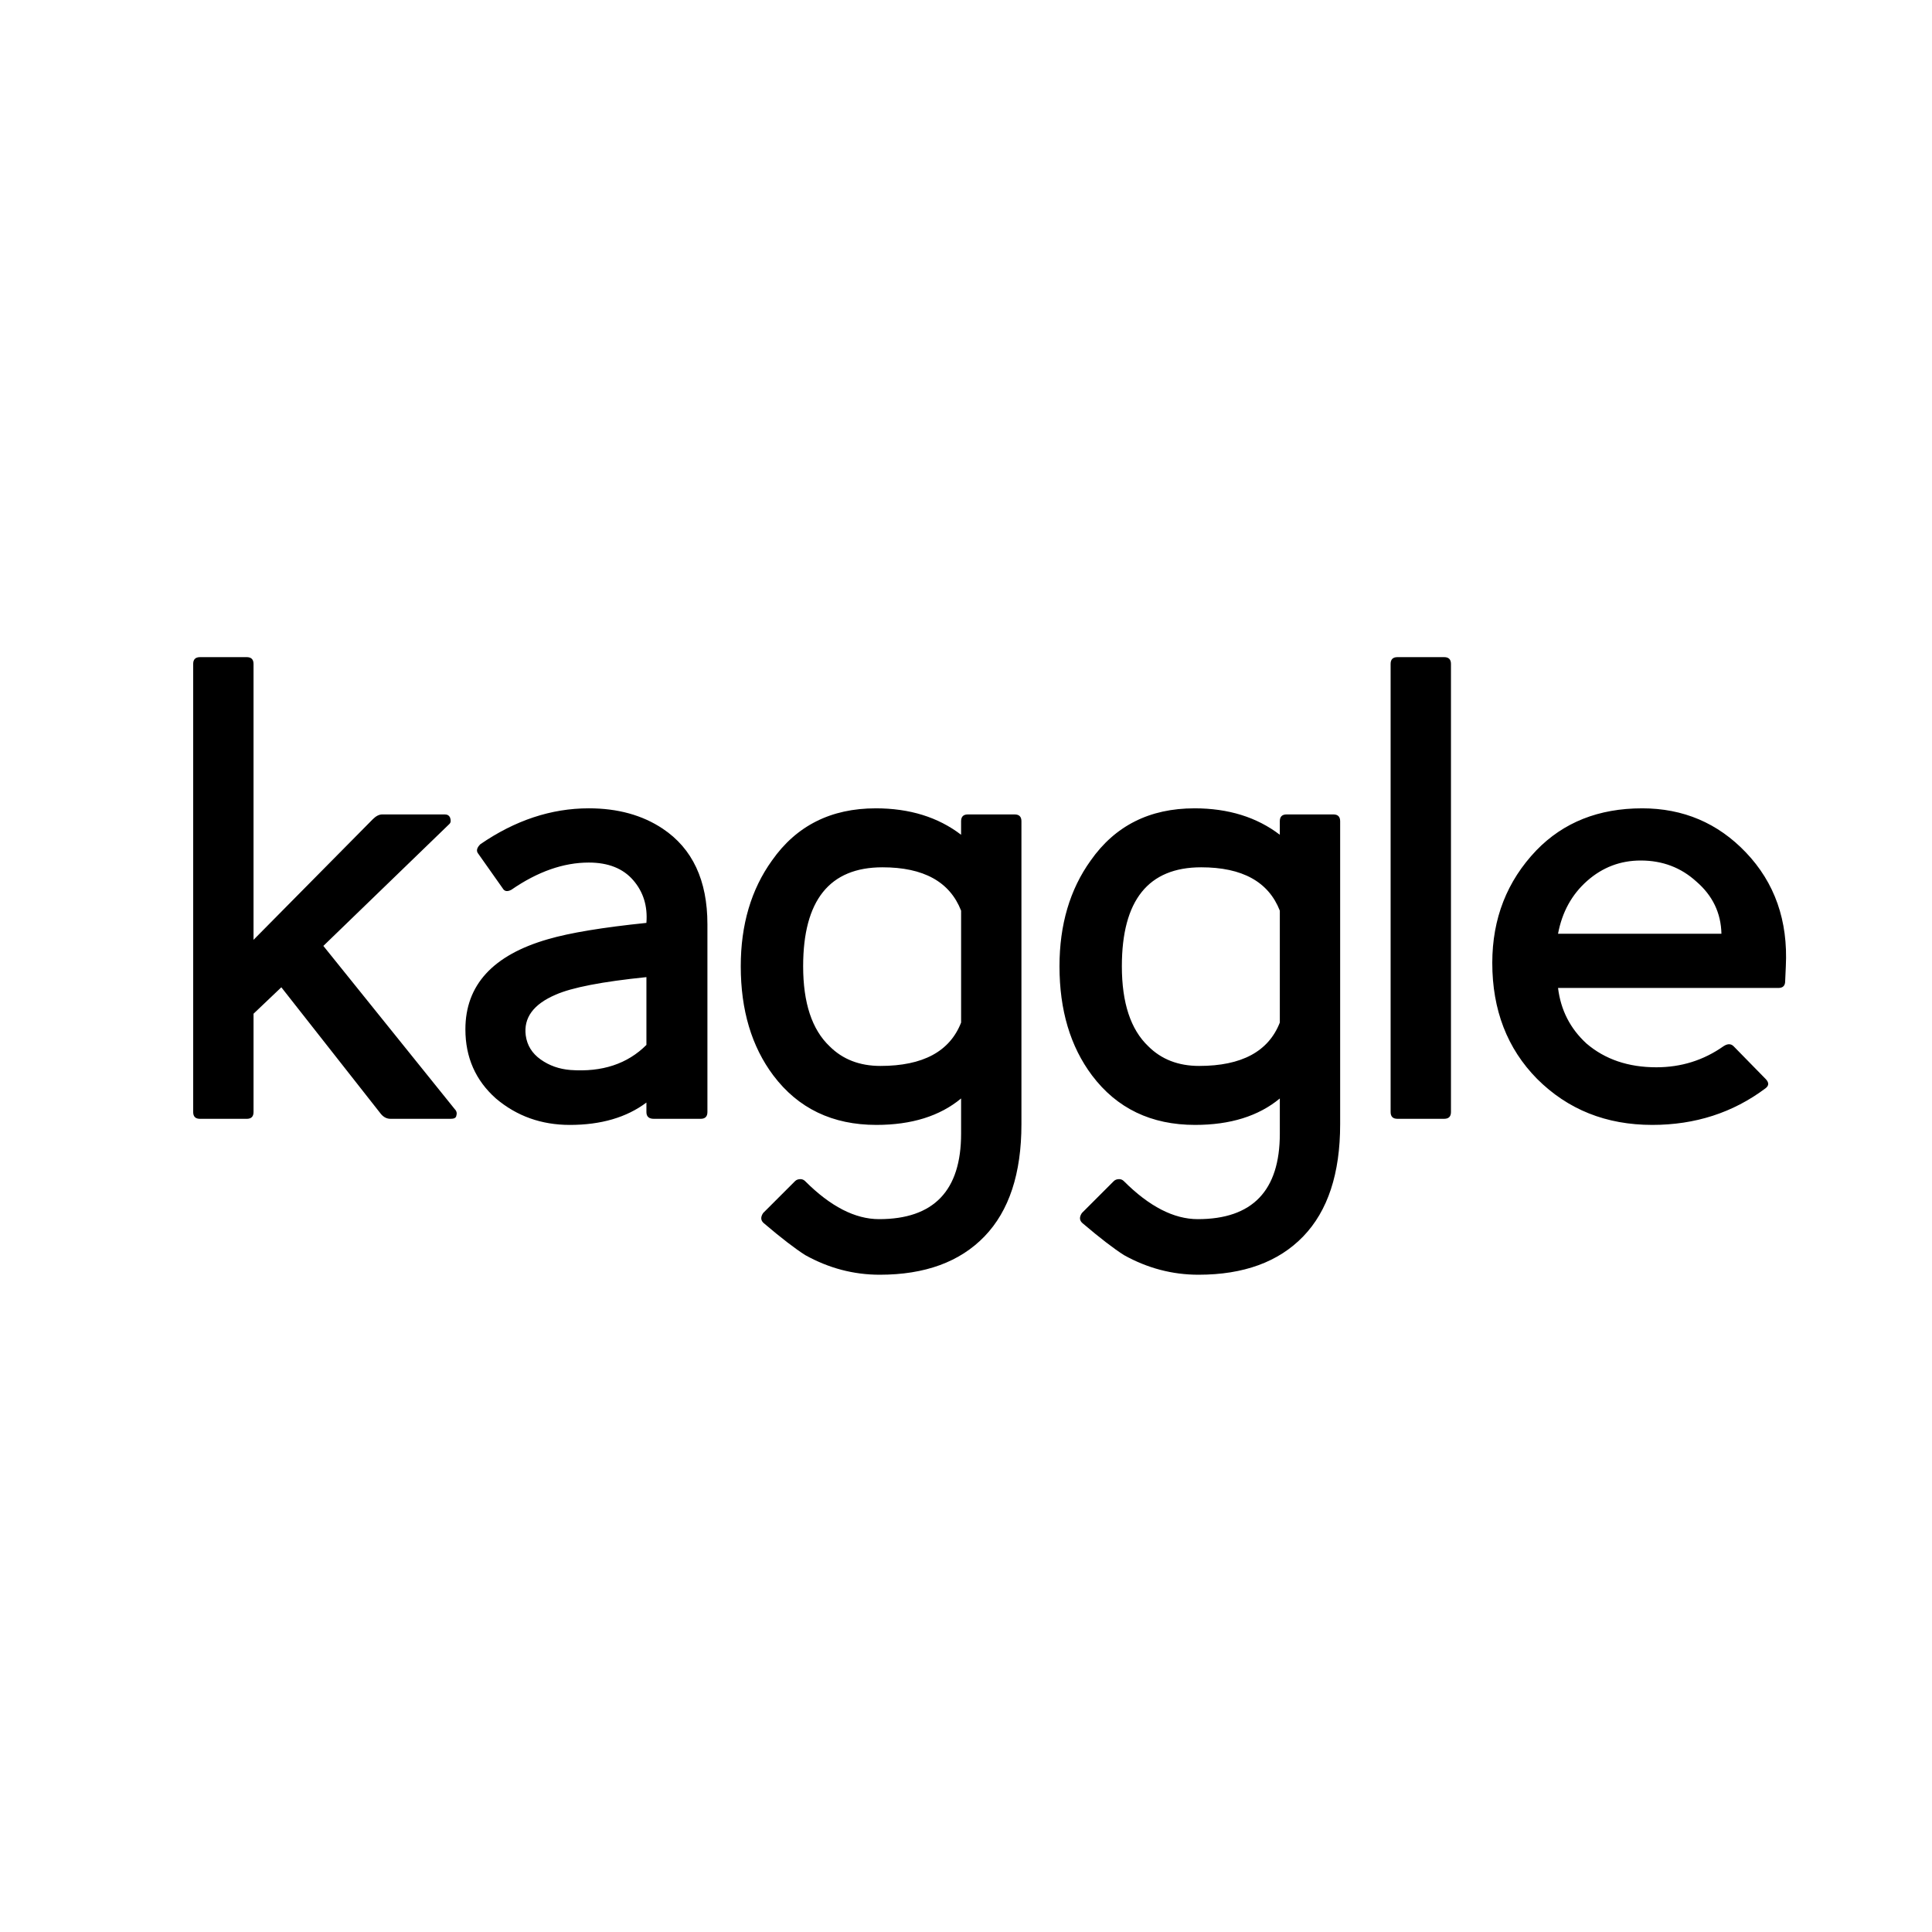
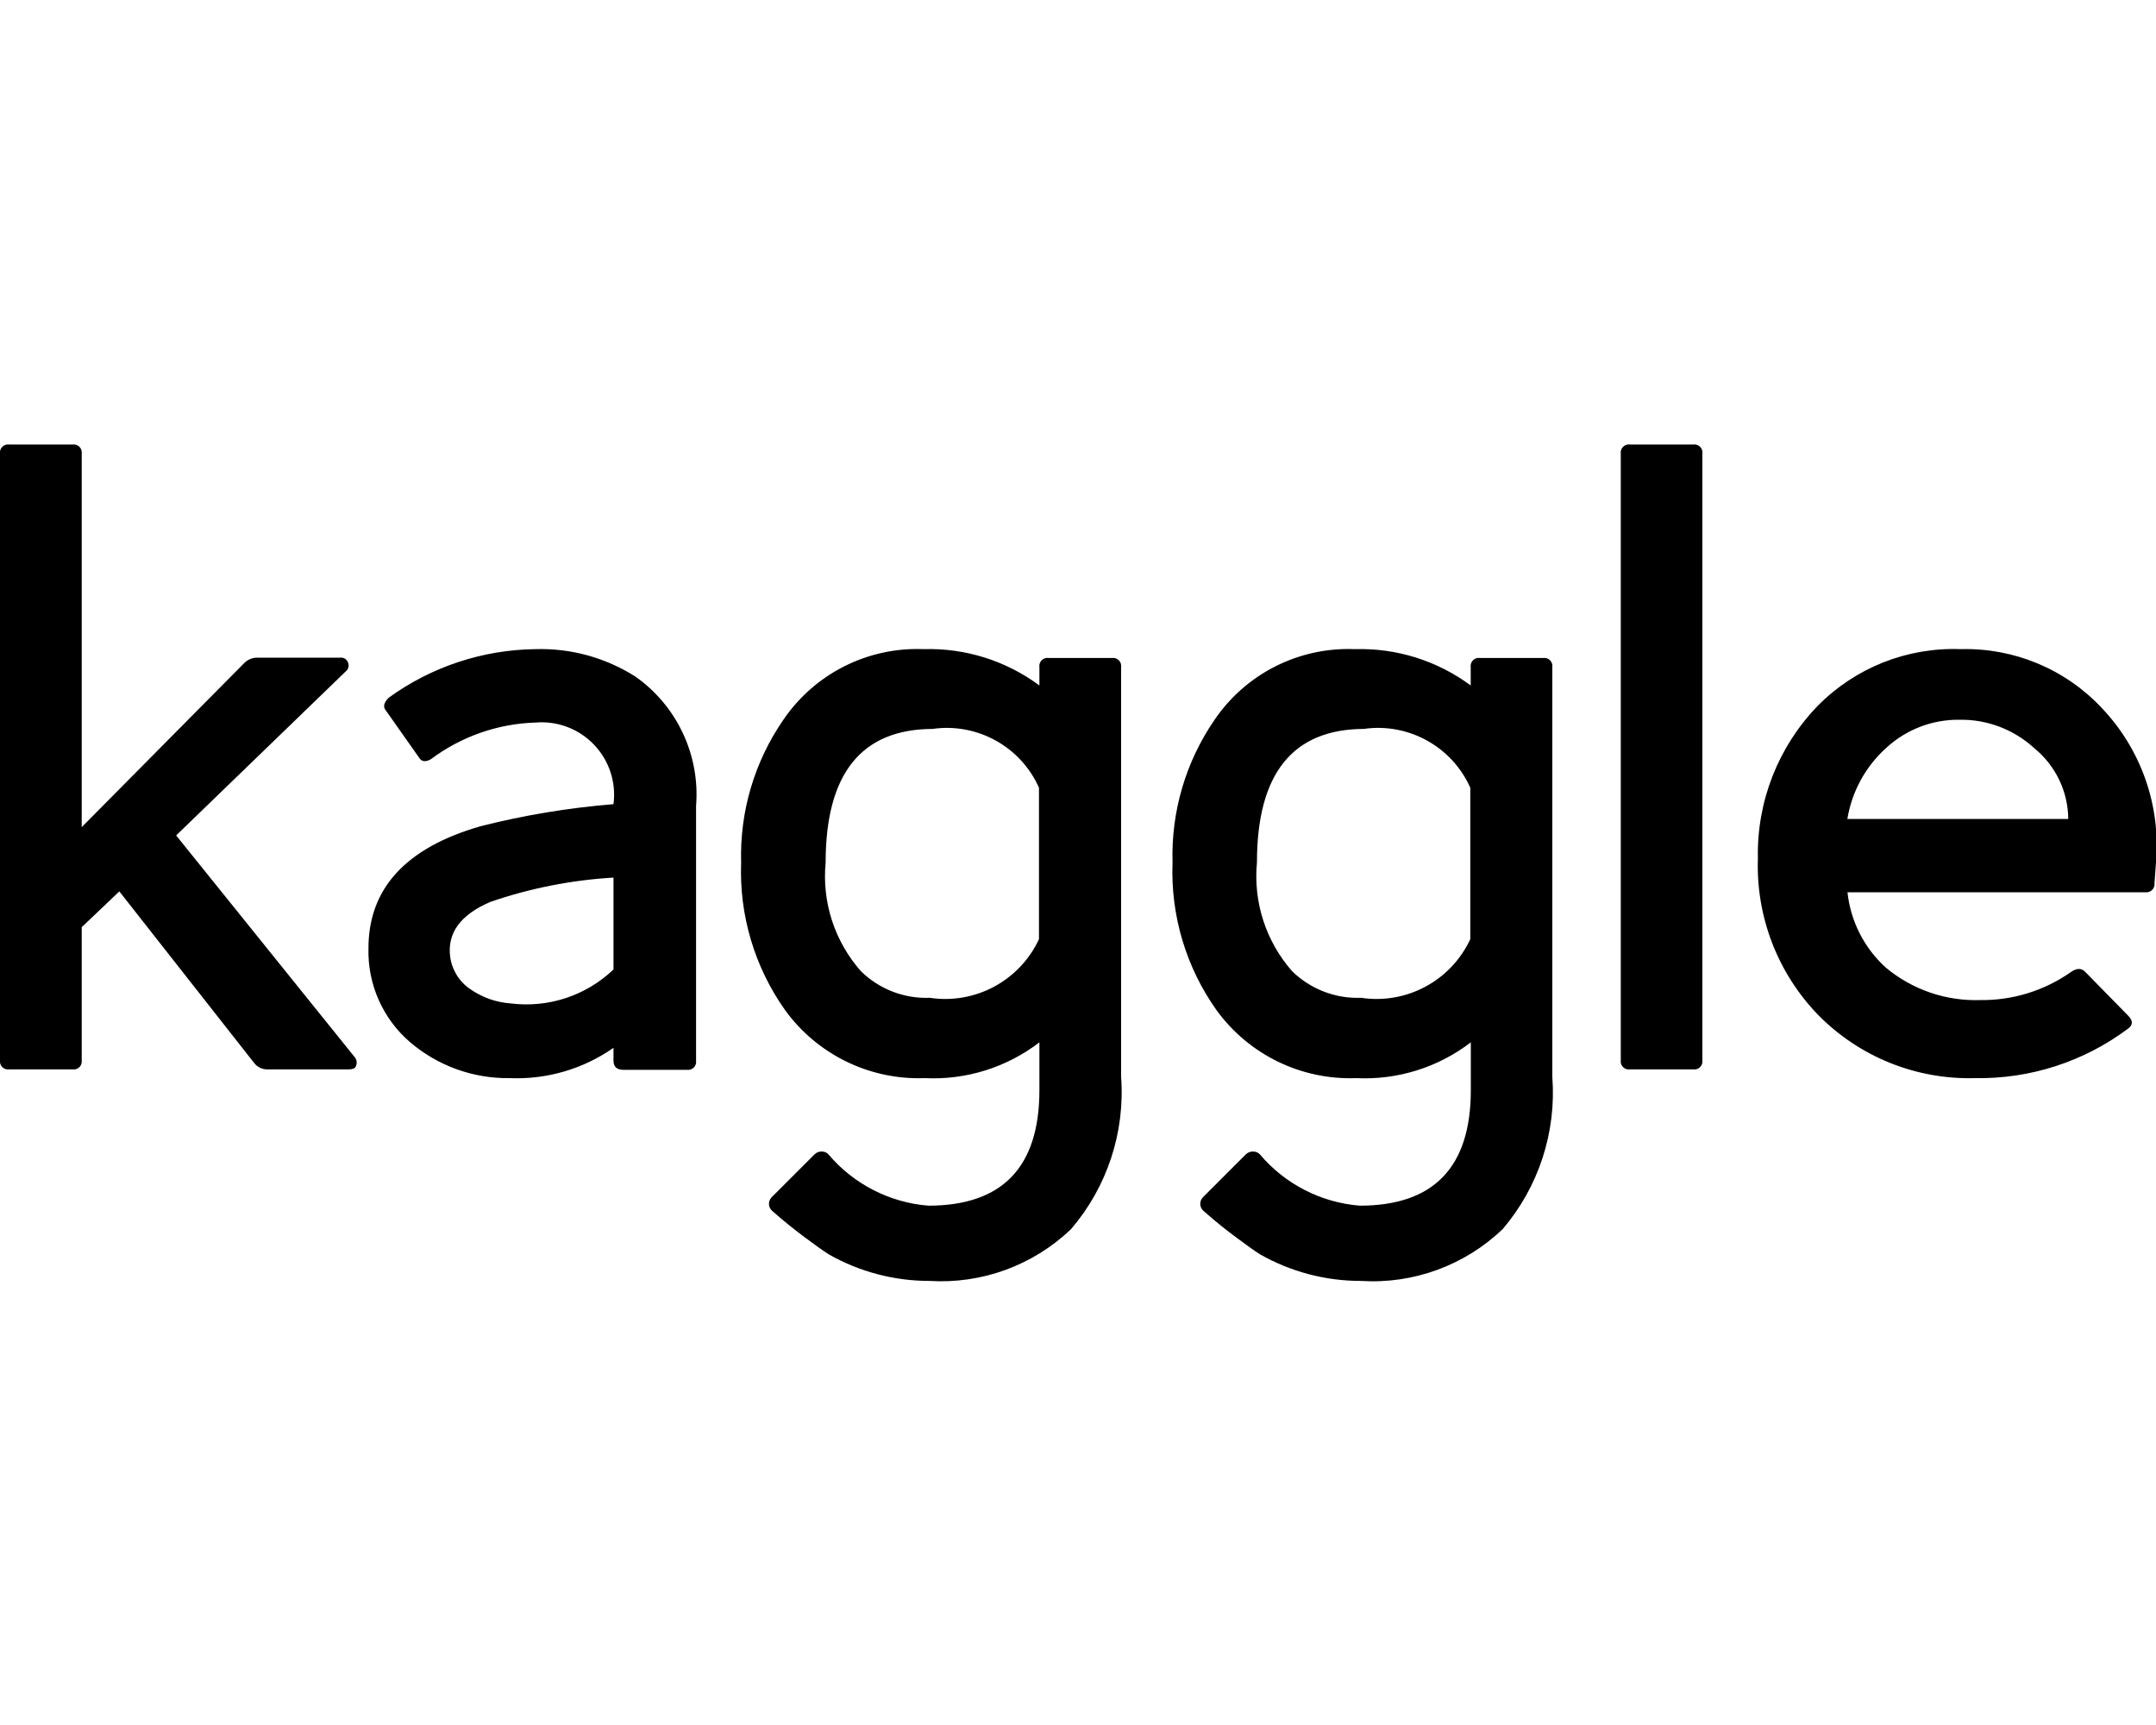
- <svg xmlns="http://www.w3.org/2000/svg" xmlns:xlink="http://www.w3.org/1999/xlink" width="20" height="20" viewBox="0 0 5.292 5.292" version="1.1" id="svg274" xml:space="preserve">
-   <defs id="defs271">
-     <style id="style432">.cls-1{fill:#130754;}.cls-2{fill:#ffca00;}.cls-3{fill:#e70488;}</style>
-     <rect id="SVGID_1_" x="31.5" y="15.978" width="289" height="130.044" />
-     <rect id="SVGID_3_" x="31.5" y="15.978" width="289" height="130.044" />
-     <defs id="defs934">
-       <rect id="rect974" x="31.5" y="15.978" width="289" height="130.044" />
-     </defs>
-     <defs id="defs940">
-       <rect id="rect979" x="31.5" y="15.978" width="289" height="130.044" />
-     </defs>
-     <clipPath id="SVGID_4_">
-       <use xlink:href="#SVGID_3_" overflow="visible" id="use942" />
-     </clipPath>
-   </defs>
-   <g id="layer1">
-     <path id="path945" clip-path="url(#SVGID_4_)" d="m 72.047,42.609 c -0.595,0 -0.893,0.298 -0.893,0.891 v 58.936 c 0,0.595 0.298,0.891 0.893,0.891 H 78.2 c 0.594,0 0.891,-0.296 0.891,-0.891 V 89.505 l 3.656,-3.477 13.107,16.672 c 0.357,0.417 0.771,0.625 1.248,0.625 h 7.936 c 0.415,0 0.653,-0.119 0.713,-0.357 0.118,-0.357 0.057,-0.655 -0.18,-0.893 L 88.274,80.587 104.86,64.54 c 0.178,-0.179 0.207,-0.446 0.088,-0.803 -0.12,-0.296 -0.357,-0.445 -0.713,-0.445 h -8.203 c -0.416,0 -0.832,0.21 -1.248,0.625 L 79.09,79.787 V 43.499 c 0,-0.593 -0.297,-0.891 -0.891,-0.891 z m 157.48,0 c -0.594,0 -0.891,0.298 -0.891,0.891 V 102.433 c 0,0.595 0.297,0.891 0.891,0.891 h 6.154 c 0.593,0 0.891,-0.295 0.891,-0.889 V 43.499 c 0,-0.594 -0.298,-0.891 -0.891,-0.891 z M 123.184,62.49 c -4.934,0 -9.691,1.577 -14.268,4.727 -0.475,0.476 -0.564,0.891 -0.266,1.248 l 3.209,4.547 c 0.237,0.416 0.625,0.476 1.16,0.178 3.447,-2.376 6.835,-3.566 10.164,-3.566 2.555,0 4.503,0.773 5.84,2.318 1.337,1.546 1.915,3.419 1.736,5.617 -5.766,0.595 -10.075,1.308 -12.928,2.141 -7.252,2.08 -10.877,6.032 -10.877,11.857 0,3.685 1.337,6.717 4.012,9.094 2.734,2.317 5.977,3.477 9.721,3.477 4.101,0 7.458,-0.98 10.074,-2.941 v 1.248 c 0,0.595 0.326,0.891 0.98,0.891 h 6.152 c 0.593,0 0.891,-0.296 0.891,-0.891 V 77.736 c 0,-5.765 -1.96,-9.954 -5.883,-12.57 -2.675,-1.783 -5.915,-2.676 -9.719,-2.676 z m 37.73,0.002 c -5.885,0 -10.432,2.289 -13.641,6.865 -2.735,3.805 -4.104,8.44 -4.104,13.908 0,5.765 1.428,10.551 4.281,14.354 3.268,4.34 7.785,6.508 13.551,6.508 4.637,0 8.352,-1.159 11.146,-3.477 v 4.637 c 0,7.489 -3.598,11.234 -10.789,11.234 -3.15,0 -6.389,-1.666 -9.717,-4.994 -0.178,-0.179 -0.388,-0.268 -0.625,-0.268 -0.297,0 -0.535,0.089 -0.713,0.268 l -4.191,4.189 c -0.356,0.536 -0.327,0.982 0.09,1.338 1.188,1.01 2.229,1.858 3.121,2.541 0.891,0.683 1.663,1.233 2.318,1.65 3.09,1.723 6.359,2.586 9.807,2.586 5.943,0 10.535,-1.682 13.775,-5.039 3.239,-3.358 4.859,-8.276 4.859,-14.752 V 64.187 c 0,-0.594 -0.298,-0.893 -0.891,-0.893 h -6.154 c -0.595,0 -0.891,0.299 -0.891,0.893 v 1.781 c -3.03,-2.319 -6.776,-3.477 -11.234,-3.477 z m 41.916,0 c -5.885,0 -10.431,2.289 -13.641,6.865 -2.734,3.805 -4.102,8.44 -4.102,13.908 0,5.765 1.425,10.551 4.279,14.354 3.268,4.34 7.787,6.508 13.553,6.508 4.636,0 8.35,-1.159 11.145,-3.477 v 4.637 c 0,7.489 -3.598,11.234 -10.789,11.234 -3.151,0 -6.389,-1.666 -9.717,-4.994 -0.178,-0.179 -0.388,-0.268 -0.625,-0.268 -0.297,0 -0.535,0.089 -0.713,0.268 l -4.189,4.189 c -0.357,0.536 -0.328,0.982 0.088,1.338 1.189,1.01 2.229,1.858 3.121,2.541 0.891,0.683 1.663,1.233 2.318,1.65 3.09,1.723 6.36,2.586 9.809,2.586 5.943,0 10.534,-1.682 13.775,-5.039 3.238,-3.358 4.857,-8.276 4.857,-14.752 V 64.187 c 0,-0.594 -0.298,-0.893 -0.891,-0.893 h -6.152 c -0.596,0 -0.893,0.299 -0.893,0.893 v 1.781 c -3.032,-2.319 -6.776,-3.477 -11.234,-3.477 z m 58.879,0 c -5.706,0 -10.341,1.842 -13.908,5.527 -3.864,4.043 -5.795,8.976 -5.795,14.801 0,6.182 1.963,11.264 5.885,15.246 4.042,4.042 9.093,6.061 15.156,6.061 5.645,0 10.612,-1.603 14.891,-4.813 0.476,-0.357 0.476,-0.771 0,-1.248 l -4.191,-4.281 c -0.357,-0.357 -0.802,-0.357 -1.338,0 -2.617,1.843 -5.558,2.764 -8.826,2.764 -3.686,0 -6.747,-1.039 -9.184,-3.121 -2.14,-1.962 -3.388,-4.398 -3.744,-7.311 h 28.977 c 0.593,0 0.893,-0.296 0.893,-0.891 l 0.088,-1.961 c 0.297,-6.003 -1.457,-10.996 -5.26,-14.979 -3.687,-3.863 -8.235,-5.795 -13.643,-5.795 z m -0.178,6.863 c 2.853,0 5.29,0.922 7.311,2.764 2.14,1.842 3.241,4.132 3.301,6.865 h -21.488 c 0.535,-2.853 1.813,-5.172 3.834,-6.955 2.019,-1.782 4.368,-2.674 7.043,-2.674 z m -99.725,0.893 c 5.408,0 8.856,1.902 10.342,5.705 v 14.713 c -1.486,3.804 -5.023,5.705 -10.609,5.705 -2.735,0 -4.965,-0.861 -6.688,-2.586 -2.318,-2.198 -3.477,-5.707 -3.477,-10.521 0,-8.677 3.478,-13.016 10.432,-13.016 z m 41.916,0 c 5.408,0 8.857,1.902 10.344,5.705 h -0.002 v 14.713 c -1.486,3.804 -5.023,5.705 -10.609,5.705 -2.734,0 -4.963,-0.861 -6.688,-2.586 -2.317,-2.198 -3.477,-5.707 -3.477,-10.521 0,-8.677 3.477,-13.016 10.432,-13.016 z M 130.762,84.691 v 8.916 c -2.496,2.496 -5.826,3.596 -9.986,3.299 -1.486,-0.118 -2.794,-0.581 -3.922,-1.383 -1.129,-0.802 -1.785,-1.856 -1.963,-3.164 -0.298,-2.319 1.011,-4.104 3.924,-5.352 2.14,-0.95 6.121,-1.721 11.947,-2.316 z" transform="matrix(0.02082735,0,0,0.02082735,-0.9527941,0.9125783)" style="stroke:none" />
-   </g>
+ <svg xmlns="http://www.w3.org/2000/svg" id="ICONS_HERE_" data-name="ICONS HERE!" viewBox="0 0 20 16">
+   <path id="kaggle-alt" d="M.085,4.123A.075.075,0,0,0,0,4.208V9.834a.075.075,0,0,0,.085.085H.673a.075.075,0,0,0,.085-.085V8.6l.349-.332L2.358,9.86a.152.152,0,0,0,.119.059h.758c.039,0,.062-.011.068-.034A.079.079,0,0,0,3.286,9.8L1.634,7.749,3.218,6.217a.07.07,0,0,0,.008-.077A.067.067,0,0,0,3.158,6.1H2.375a.175.175,0,0,0-.119.06L.758,7.672V4.208a.075.075,0,0,0-.085-.085Zm15.035,0a.075.075,0,0,0-.085.085V9.834a.075.075,0,0,0,.085.085h.587a.075.075,0,0,0,.085-.085V4.208a.075.075,0,0,0-.085-.085ZM4.967,6.021a2.368,2.368,0,0,0-1.362.451c-.045.046-.054.085-.025.119l.306.434c.023.04.06.046.111.017a1.706,1.706,0,0,1,.97-.34.672.672,0,0,1,.724.757,7.471,7.471,0,0,0-1.235.205q-1.038.3-1.038,1.132a1.11,1.11,0,0,0,.383.868A1.392,1.392,0,0,0,4.729,10a1.564,1.564,0,0,0,.962-.281v.119c0,.057.031.085.093.085h.588a.075.075,0,0,0,.085-.085V7.476a1.337,1.337,0,0,0-.562-1.2A1.636,1.636,0,0,0,4.967,6.021Zm3.6,0a1.5,1.5,0,0,0-1.3.655A2.218,2.218,0,0,0,6.875,8a2.223,2.223,0,0,0,.409,1.371A1.53,1.53,0,0,0,8.578,10a1.616,1.616,0,0,0,1.064-.332v.443q0,1.072-1.03,1.072a1.355,1.355,0,0,1-.928-.477.081.081,0,0,0-.059-.025.091.091,0,0,0-.068.025l-.4.4a.087.087,0,0,0,.009.128c.113.1.213.178.3.243s.159.117.221.157a1.888,1.888,0,0,0,.936.247A1.743,1.743,0,0,0,9.936,11.4,1.951,1.951,0,0,0,10.4,9.988v-3.8a.075.075,0,0,0-.085-.085H9.727a.075.075,0,0,0-.085.085v.17A1.715,1.715,0,0,0,8.569,6.021Zm4,0a1.5,1.5,0,0,0-1.3.655A2.218,2.218,0,0,0,10.877,8a2.217,2.217,0,0,0,.409,1.371A1.53,1.53,0,0,0,12.58,10a1.616,1.616,0,0,0,1.064-.332v.443q0,1.072-1.03,1.072a1.355,1.355,0,0,1-.928-.477.082.082,0,0,0-.06-.025.092.092,0,0,0-.068.025l-.4.4a.087.087,0,0,0,.009.128c.113.1.212.178.3.243s.158.117.221.157a1.888,1.888,0,0,0,.936.247,1.743,1.743,0,0,0,1.316-.481A1.951,1.951,0,0,0,14.4,9.988v-3.8a.075.075,0,0,0-.085-.085h-.587a.075.075,0,0,0-.085.085v.17A1.717,1.717,0,0,0,12.571,6.021Zm5.621,0a1.767,1.767,0,0,0-1.328.528,1.972,1.972,0,0,0-.553,1.413,1.988,1.988,0,0,0,.562,1.455A1.963,1.963,0,0,0,18.32,10a2.3,2.3,0,0,0,1.422-.46c.045-.034.045-.073,0-.119l-.4-.408c-.034-.034-.076-.034-.127,0a1.429,1.429,0,0,1-.843.263,1.3,1.3,0,0,1-.877-.3,1.1,1.1,0,0,1-.357-.7H19.9a.076.076,0,0,0,.086-.085L20,8a1.85,1.85,0,0,0-.5-1.43A1.728,1.728,0,0,0,18.192,6.021Zm-.017.655a1,1,0,0,1,.7.264.854.854,0,0,1,.315.656H17.137a1.133,1.133,0,0,1,.366-.664A.982.982,0,0,1,18.175,6.676Zm-9.52.085a.936.936,0,0,1,.987.545V8.711a.959.959,0,0,1-1.013.544.864.864,0,0,1-.638-.246A1.329,1.329,0,0,1,7.659,8Q7.659,6.762,8.655,6.761Zm4,0a.937.937,0,0,1,.988.545h0V8.711a.959.959,0,0,1-1.013.544.868.868,0,0,1-.639-.246A1.333,1.333,0,0,1,11.66,8Q11.66,6.762,12.656,6.761ZM5.691,8.14v.852a1.168,1.168,0,0,1-.954.315.745.745,0,0,1-.374-.132.431.431,0,0,1-.187-.3q-.043-.332.374-.51A4.284,4.284,0,0,1,5.691,8.14Z" />
</svg>
